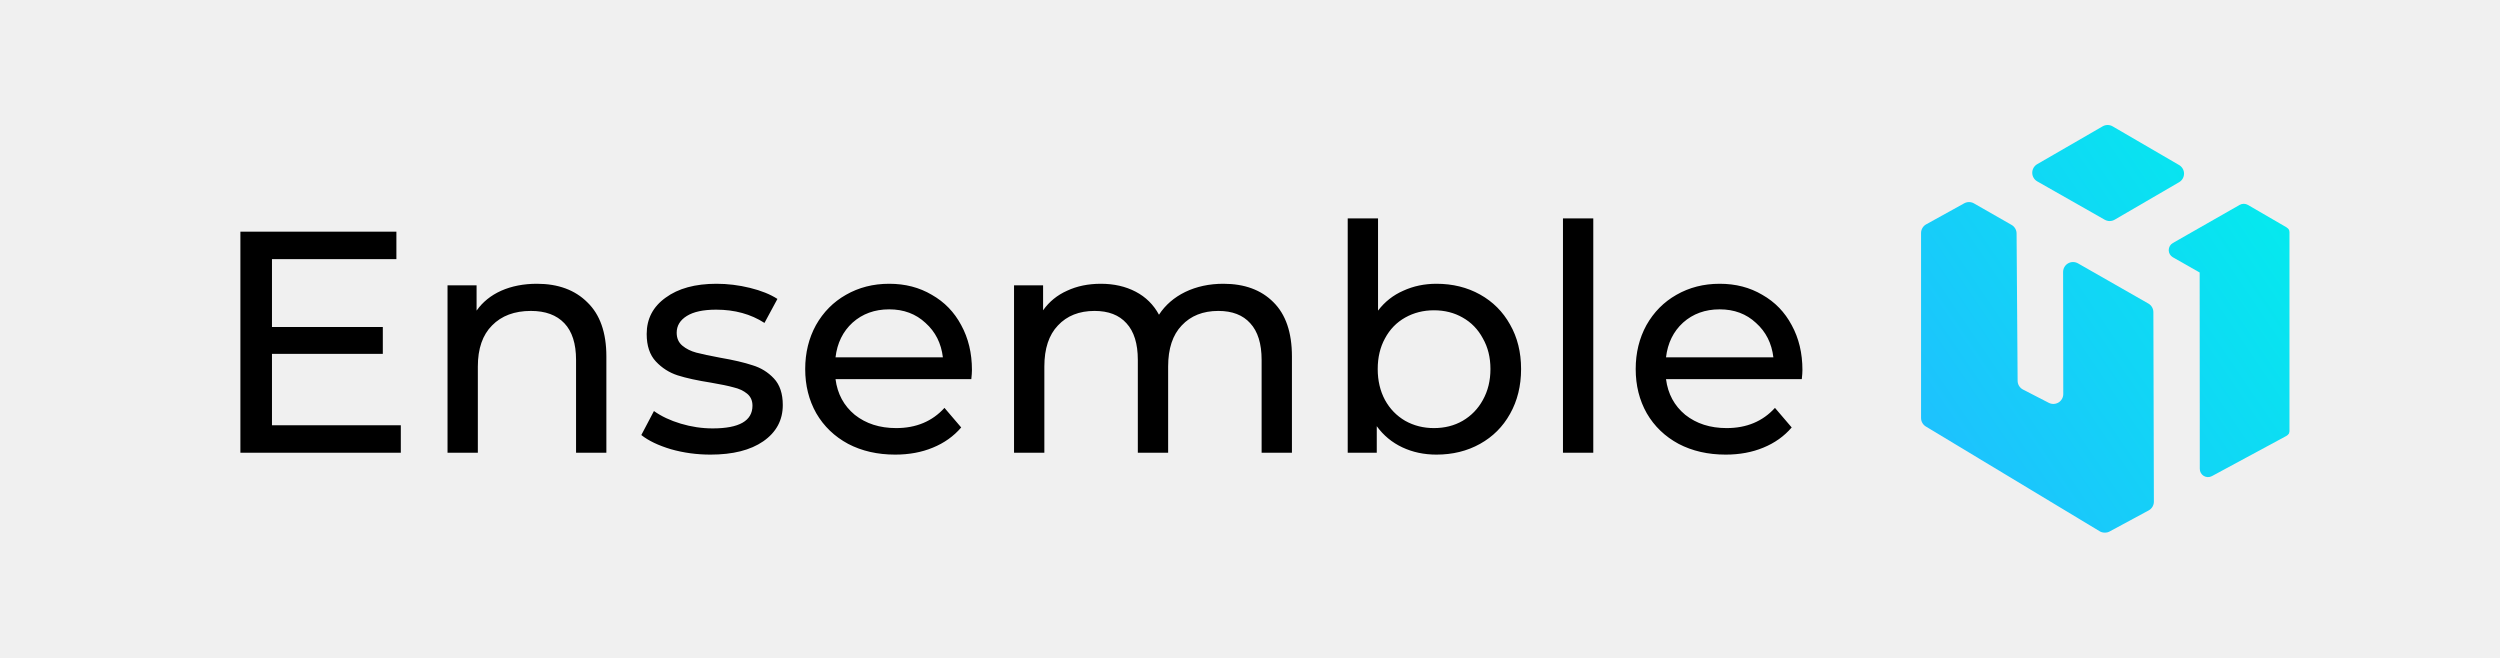
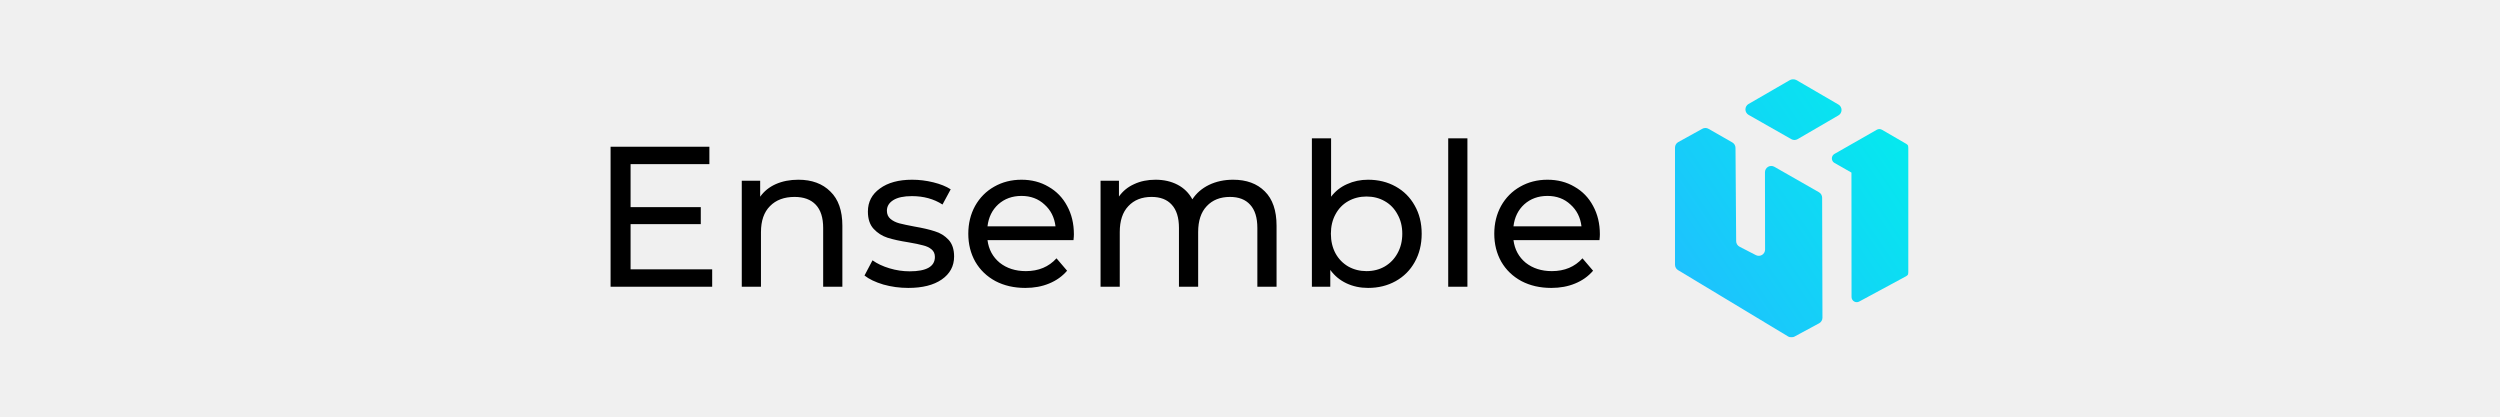
- <svg xmlns="http://www.w3.org/2000/svg" width="760" height="200" viewBox="0 0 760 200" fill="none">
-   <path d="M121.848 129.274V137.626H73.08V70.426H120.504V78.778H82.68V99.418H116.376V107.578H82.68V129.274H121.848ZM163.217 86.266C169.681 86.266 174.801 88.154 178.577 91.93C182.417 95.642 184.337 101.114 184.337 108.346V137.626H175.121V109.402C175.121 104.474 173.937 100.762 171.569 98.266C169.201 95.77 165.809 94.522 161.393 94.522C156.401 94.522 152.465 95.994 149.585 98.938C146.705 101.818 145.265 105.978 145.265 111.418V137.626H136.049V86.746H144.881V94.426C146.737 91.802 149.233 89.786 152.369 88.378C155.569 86.97 159.185 86.266 163.217 86.266ZM215.984 138.202C211.824 138.202 207.824 137.658 203.984 136.57C200.144 135.418 197.136 133.978 194.96 132.25L198.8 124.954C201.04 126.554 203.76 127.834 206.96 128.794C210.16 129.754 213.392 130.234 216.656 130.234C224.72 130.234 228.752 127.93 228.752 123.322C228.752 121.786 228.208 120.57 227.12 119.674C226.032 118.778 224.656 118.138 222.992 117.754C221.392 117.306 219.088 116.826 216.08 116.314C211.984 115.674 208.624 114.938 206 114.106C203.44 113.274 201.232 111.866 199.376 109.882C197.52 107.898 196.592 105.114 196.592 101.53C196.592 96.922 198.512 93.242 202.352 90.49C206.192 87.674 211.344 86.266 217.808 86.266C221.2 86.266 224.592 86.682 227.984 87.514C231.376 88.346 234.16 89.466 236.336 90.874L232.4 98.17C228.24 95.482 223.344 94.138 217.712 94.138C213.808 94.138 210.832 94.778 208.784 96.058C206.736 97.338 205.712 99.034 205.712 101.146C205.712 102.81 206.288 104.122 207.44 105.082C208.592 106.042 210 106.746 211.664 107.194C213.392 107.642 215.792 108.154 218.864 108.73C222.96 109.434 226.256 110.202 228.752 111.034C231.312 111.802 233.488 113.146 235.28 115.066C237.072 116.986 237.968 119.674 237.968 123.13C237.968 127.738 235.984 131.418 232.016 134.17C228.112 136.858 222.768 138.202 215.984 138.202ZM295.47 112.474C295.47 113.178 295.406 114.106 295.278 115.258H253.998C254.574 119.738 256.526 123.354 259.854 126.106C263.246 128.794 267.438 130.138 272.43 130.138C278.51 130.138 283.406 128.09 287.118 123.994L292.206 129.946C289.902 132.634 287.022 134.682 283.566 136.09C280.174 137.498 276.366 138.202 272.142 138.202C266.766 138.202 261.998 137.114 257.838 134.938C253.678 132.698 250.446 129.594 248.142 125.626C245.902 121.658 244.782 117.178 244.782 112.186C244.782 107.258 245.87 102.81 248.046 98.842C250.286 94.874 253.326 91.802 257.166 89.626C261.07 87.386 265.454 86.266 270.318 86.266C275.182 86.266 279.502 87.386 283.278 89.626C287.118 91.802 290.094 94.874 292.206 98.842C294.382 102.81 295.47 107.354 295.47 112.474ZM270.318 94.042C265.902 94.042 262.19 95.386 259.182 98.074C256.238 100.762 254.51 104.282 253.998 108.634H286.638C286.126 104.346 284.366 100.858 281.358 98.17C278.414 95.418 274.734 94.042 270.318 94.042ZM371.915 86.266C378.315 86.266 383.371 88.122 387.083 91.834C390.859 95.546 392.747 101.05 392.747 108.346V137.626H383.531V109.402C383.531 104.474 382.379 100.762 380.075 98.266C377.835 95.77 374.603 94.522 370.379 94.522C365.707 94.522 361.995 95.994 359.243 98.938C356.491 101.818 355.115 105.978 355.115 111.418V137.626H345.899V109.402C345.899 104.474 344.747 100.762 342.443 98.266C340.203 95.77 336.971 94.522 332.747 94.522C328.075 94.522 324.363 95.994 321.611 98.938C318.859 101.818 317.483 105.978 317.483 111.418V137.626H308.267V86.746H317.099V94.33C318.955 91.706 321.387 89.722 324.395 88.378C327.403 86.97 330.827 86.266 334.667 86.266C338.635 86.266 342.155 87.066 345.227 88.666C348.299 90.266 350.667 92.602 352.331 95.674C354.251 92.73 356.907 90.426 360.299 88.762C363.755 87.098 367.627 86.266 371.915 86.266ZM436.681 86.266C441.609 86.266 446.025 87.354 449.929 89.53C453.833 91.706 456.873 94.746 459.049 98.65C461.289 102.554 462.409 107.066 462.409 112.186C462.409 117.306 461.289 121.85 459.049 125.818C456.873 129.722 453.833 132.762 449.929 134.938C446.025 137.114 441.609 138.202 436.681 138.202C432.905 138.202 429.449 137.466 426.313 135.994C423.177 134.522 420.585 132.378 418.537 129.562V137.626H409.705V66.394H418.921V94.426C420.969 91.738 423.529 89.722 426.601 88.378C429.673 86.97 433.033 86.266 436.681 86.266ZM435.913 130.138C439.177 130.138 442.089 129.402 444.649 127.93C447.273 126.394 449.321 124.282 450.793 121.594C452.329 118.842 453.097 115.706 453.097 112.186C453.097 108.666 452.329 105.562 450.793 102.874C449.321 100.122 447.273 98.01 444.649 96.538C442.089 95.066 439.177 94.33 435.913 94.33C432.713 94.33 429.801 95.066 427.177 96.538C424.553 98.01 422.505 100.122 421.033 102.874C419.561 105.562 418.825 108.666 418.825 112.186C418.825 115.706 419.561 118.842 421.033 121.594C422.505 124.282 424.553 126.394 427.177 127.93C429.801 129.402 432.713 130.138 435.913 130.138ZM475.142 66.394H484.358V137.626H475.142V66.394ZM547.939 112.474C547.939 113.178 547.875 114.106 547.747 115.258H506.467C507.043 119.738 508.995 123.354 512.323 126.106C515.715 128.794 519.907 130.138 524.899 130.138C530.979 130.138 535.875 128.09 539.587 123.994L544.675 129.946C542.371 132.634 539.491 134.682 536.035 136.09C532.643 137.498 528.835 138.202 524.611 138.202C519.235 138.202 514.467 137.114 510.307 134.938C506.147 132.698 502.915 129.594 500.611 125.626C498.371 121.658 497.251 117.178 497.251 112.186C497.251 107.258 498.339 102.81 500.515 98.842C502.755 94.874 505.795 91.802 509.635 89.626C513.539 87.386 517.923 86.266 522.787 86.266C527.651 86.266 531.971 87.386 535.747 89.626C539.587 91.802 542.563 94.874 544.675 98.842C546.851 102.81 547.939 107.354 547.939 112.474ZM522.787 94.042C518.371 94.042 514.659 95.386 511.651 98.074C508.707 100.762 506.979 104.282 506.467 108.634H539.107C538.595 104.346 536.835 100.858 533.827 98.17C530.883 95.418 527.203 94.042 522.787 94.042Z" fill="black" />
-   <mask id="mask0_432_3422" style="mask-type:alpha" maskUnits="userSpaceOnUse" x="584" y="38" width="113" height="124">
-     <path d="M619.314 55.136L639.829 66.794C640.288 67.058 640.808 67.198 641.338 67.198C641.867 67.198 642.387 67.058 642.846 66.794L662.45 55.389C662.906 55.124 663.284 54.743 663.547 54.286C663.81 53.829 663.948 53.31 663.948 52.783C663.948 52.255 663.81 51.737 663.547 51.28C663.284 50.822 662.906 50.442 662.45 50.176L642.225 38.404C641.766 38.139 641.246 38 640.716 38C640.187 38 639.666 38.139 639.208 38.404L619.296 49.917C618.84 50.184 618.461 50.566 618.199 51.025C617.937 51.483 617.8 52.003 617.802 52.532C617.804 53.06 617.944 53.579 618.21 54.036C618.475 54.493 618.856 54.873 619.314 55.136Z" fill="white" />
-     <path d="M653.1 92.276L631.698 80.058C631.245 79.799 630.732 79.662 630.21 79.66C629.689 79.658 629.175 79.792 628.721 80.047C628.266 80.303 627.885 80.673 627.616 81.12C627.347 81.567 627.198 82.076 627.184 82.598L627.234 119.857C627.221 120.367 627.078 120.865 626.82 121.306C626.562 121.746 626.196 122.113 625.757 122.374C625.319 122.634 624.821 122.779 624.311 122.795C623.801 122.81 623.295 122.696 622.841 122.464L614.997 118.427C614.495 118.17 614.076 117.778 613.786 117.295C613.496 116.812 613.347 116.257 613.356 115.694L613.041 71.043C613.05 70.504 612.914 69.972 612.648 69.503C612.382 69.034 611.994 68.644 611.527 68.376L600.062 61.817C599.611 61.563 599.102 61.43 598.584 61.43C598.066 61.43 597.557 61.563 597.106 61.817L585.557 68.201C585.085 68.462 584.691 68.845 584.417 69.31C584.144 69.775 583.999 70.304 584 70.844L584 127.073C584 127.589 584.132 128.096 584.383 128.546C584.635 128.996 584.997 129.374 585.436 129.644L638.288 161.497C638.739 161.774 639.255 161.928 639.785 161.943C640.314 161.958 640.839 161.833 641.305 161.581L653.191 155.167C653.664 154.913 654.06 154.537 654.339 154.079C654.618 153.621 654.769 153.097 654.778 152.561L654.626 94.943C654.634 94.403 654.497 93.87 654.228 93.401C653.96 92.931 653.57 92.543 653.1 92.276Z" fill="white" />
-     <path d="M695.041 69.074L683.347 62.286C682.968 62.067 682.538 61.953 682.101 61.953C681.664 61.953 681.234 62.067 680.855 62.286L660.551 73.877C660.168 74.094 659.85 74.409 659.629 74.79C659.408 75.17 659.291 75.603 659.291 76.043C659.291 76.483 659.408 76.915 659.629 77.296C659.85 77.676 660.168 77.991 660.551 78.209L668.697 82.843L668.739 142.536C668.736 142.969 668.846 143.394 669.058 143.771C669.27 144.149 669.577 144.464 669.947 144.687C670.318 144.91 670.74 145.032 671.173 145.042C671.605 145.052 672.033 144.95 672.414 144.744L694.968 132.574C695.364 132.361 695.694 132.045 695.925 131.659C696.155 131.274 696.277 130.833 696.278 130.384V71.252C696.281 70.812 696.169 70.379 695.952 69.996C695.735 69.614 695.42 69.296 695.041 69.074Z" fill="white" />
+ <svg xmlns="http://www.w3.org/2000/svg" width="1200" height="200" viewBox="0 0 1200 200" fill="none">
+   <path d="M341.848 129.274V137.626H293.08V70.426H340.504V78.778H302.68V99.418H336.376V107.578H302.68V129.274H341.848ZM383.217 86.266C389.681 86.266 394.801 88.154 398.577 91.93C402.417 95.642 404.337 101.114 404.337 108.346V137.626H395.121V109.402C395.121 104.474 393.937 100.762 391.569 98.266C389.201 95.77 385.809 94.522 381.393 94.522C376.401 94.522 372.465 95.994 369.585 98.938C366.705 101.818 365.265 105.978 365.265 111.418V137.626H356.049V86.746H364.881V94.426C366.737 91.802 369.233 89.786 372.369 88.378C375.569 86.97 379.185 86.266 383.217 86.266ZM435.984 138.202C431.824 138.202 427.824 137.658 423.984 136.57C420.144 135.418 417.136 133.978 414.96 132.25L418.8 124.954C421.04 126.554 423.76 127.834 426.96 128.794C430.16 129.754 433.392 130.234 436.656 130.234C444.72 130.234 448.752 127.93 448.752 123.322C448.752 121.786 448.208 120.57 447.12 119.674C446.032 118.778 444.656 118.138 442.992 117.754C441.392 117.306 439.088 116.826 436.08 116.314C431.984 115.674 428.624 114.938 426 114.106C423.44 113.274 421.232 111.866 419.376 109.882C417.52 107.898 416.592 105.114 416.592 101.53C416.592 96.922 418.512 93.242 422.352 90.49C426.192 87.674 431.344 86.266 437.808 86.266C441.2 86.266 444.592 86.682 447.984 87.514C451.376 88.346 454.16 89.466 456.336 90.874L452.4 98.17C448.24 95.482 443.344 94.138 437.712 94.138C433.808 94.138 430.832 94.778 428.784 96.058C426.736 97.338 425.712 99.034 425.712 101.146C425.712 102.81 426.288 104.122 427.44 105.082C428.592 106.042 430 106.746 431.664 107.194C433.392 107.642 435.792 108.154 438.864 108.73C442.96 109.434 446.256 110.202 448.752 111.034C451.312 111.802 453.488 113.146 455.28 115.066C457.072 116.986 457.968 119.674 457.968 123.13C457.968 127.738 455.984 131.418 452.016 134.17C448.112 136.858 442.768 138.202 435.984 138.202ZM515.47 112.474C515.47 113.178 515.406 114.106 515.278 115.258H473.998C474.574 119.738 476.526 123.354 479.854 126.106C483.246 128.794 487.438 130.138 492.43 130.138C498.51 130.138 503.406 128.09 507.118 123.994L512.206 129.946C509.902 132.634 507.022 134.682 503.566 136.09C500.174 137.498 496.366 138.202 492.142 138.202C486.766 138.202 481.998 137.114 477.838 134.938C473.678 132.698 470.446 129.594 468.142 125.626C465.902 121.658 464.782 117.178 464.782 112.186C464.782 107.258 465.87 102.81 468.046 98.842C470.286 94.874 473.326 91.802 477.166 89.626C481.07 87.386 485.454 86.266 490.318 86.266C495.182 86.266 499.502 87.386 503.278 89.626C507.118 91.802 510.094 94.874 512.206 98.842C514.382 102.81 515.47 107.354 515.47 112.474ZM490.318 94.042C485.902 94.042 482.19 95.386 479.182 98.074C476.238 100.762 474.51 104.282 473.998 108.634H506.638C506.126 104.346 504.366 100.858 501.358 98.17C498.414 95.418 494.734 94.042 490.318 94.042ZM591.915 86.266C598.315 86.266 603.371 88.122 607.083 91.834C610.859 95.546 612.747 101.05 612.747 108.346V137.626H603.531V109.402C603.531 104.474 602.379 100.762 600.075 98.266C597.835 95.77 594.603 94.522 590.379 94.522C585.707 94.522 581.995 95.994 579.243 98.938C576.491 101.818 575.115 105.978 575.115 111.418V137.626H565.899V109.402C565.899 104.474 564.747 100.762 562.443 98.266C560.203 95.77 556.971 94.522 552.747 94.522C548.075 94.522 544.363 95.994 541.611 98.938C538.859 101.818 537.483 105.978 537.483 111.418V137.626H528.267V86.746H537.099V94.33C538.955 91.706 541.387 89.722 544.395 88.378C547.403 86.97 550.827 86.266 554.667 86.266C558.635 86.266 562.155 87.066 565.227 88.666C568.299 90.266 570.667 92.602 572.331 95.674C574.251 92.73 576.907 90.426 580.299 88.762C583.755 87.098 587.627 86.266 591.915 86.266ZM656.681 86.266C661.609 86.266 666.025 87.354 669.929 89.53C673.833 91.706 676.873 94.746 679.049 98.65C681.289 102.554 682.409 107.066 682.409 112.186C682.409 117.306 681.289 121.85 679.049 125.818C676.873 129.722 673.833 132.762 669.929 134.938C666.025 137.114 661.609 138.202 656.681 138.202C652.905 138.202 649.449 137.466 646.313 135.994C643.177 134.522 640.585 132.378 638.537 129.562V137.626H629.705V66.394H638.921V94.426C640.969 91.738 643.529 89.722 646.601 88.378C649.673 86.97 653.033 86.266 656.681 86.266ZM655.913 130.138C659.177 130.138 662.089 129.402 664.649 127.93C667.273 126.394 669.321 124.282 670.793 121.594C672.329 118.842 673.097 115.706 673.097 112.186C673.097 108.666 672.329 105.562 670.793 102.874C669.321 100.122 667.273 98.01 664.649 96.538C662.089 95.066 659.177 94.33 655.913 94.33C652.713 94.33 649.801 95.066 647.177 96.538C644.553 98.01 642.505 100.122 641.033 102.874C639.561 105.562 638.825 108.666 638.825 112.186C638.825 115.706 639.561 118.842 641.033 121.594C642.505 124.282 644.553 126.394 647.177 127.93C649.801 129.402 652.713 130.138 655.913 130.138ZM695.142 66.394H704.358V137.626H695.142V66.394ZM767.939 112.474C767.939 113.178 767.875 114.106 767.747 115.258H726.467C727.043 119.738 728.995 123.354 732.323 126.106C735.715 128.794 739.907 130.138 744.899 130.138C750.979 130.138 755.875 128.09 759.587 123.994L764.675 129.946C762.371 132.634 759.491 134.682 756.035 136.09C752.643 137.498 748.835 138.202 744.611 138.202C739.235 138.202 734.467 137.114 730.307 134.938C726.147 132.698 722.915 129.594 720.611 125.626C718.371 121.658 717.251 117.178 717.251 112.186C717.251 107.258 718.339 102.81 720.515 98.842C722.755 94.874 725.795 91.802 729.635 89.626C733.539 87.386 737.923 86.266 742.787 86.266C747.651 86.266 751.971 87.386 755.747 89.626C759.587 91.802 762.563 94.874 764.675 98.842C766.851 102.81 767.939 107.354 767.939 112.474ZM742.787 94.042C738.371 94.042 734.659 95.386 731.651 98.074C728.707 100.762 726.979 104.282 726.467 108.634H759.107C758.595 104.346 756.835 100.858 753.827 98.17C750.883 95.418 747.203 94.042 742.787 94.042Z" fill="black" />
+   <mask id="mask0_1157_6683" style="mask-type:alpha" maskUnits="userSpaceOnUse" x="804" y="38" width="113" height="124">
+     <path d="M839.313 55.136L859.828 66.794C860.287 67.058 860.807 67.198 861.337 67.198C861.866 67.198 862.386 67.058 862.845 66.794L882.449 55.389C882.905 55.124 883.283 54.743 883.546 54.286C883.809 53.829 883.947 53.31 883.947 52.783C883.947 52.255 883.809 51.737 883.546 51.28C883.283 50.822 882.905 50.442 882.449 50.176L862.224 38.404C861.765 38.139 861.245 38 860.715 38C860.186 38 859.665 38.139 859.207 38.404L839.295 49.917C838.839 50.184 838.46 50.566 838.198 51.025C837.936 51.483 837.799 52.003 837.801 52.532C837.803 53.06 837.943 53.579 838.209 54.036C838.474 54.493 838.855 54.873 839.313 55.136V55.136Z" fill="white" />
+     <path d="M873.1 92.276L851.698 80.058C851.245 79.799 850.732 79.662 850.21 79.66C849.689 79.658 849.175 79.792 848.721 80.047C848.266 80.303 847.885 80.673 847.616 81.12C847.347 81.567 847.198 82.076 847.184 82.598L847.234 119.857C847.221 120.367 847.078 120.865 846.82 121.306C846.562 121.746 846.196 122.113 845.757 122.374C845.319 122.634 844.821 122.779 844.311 122.795C843.801 122.81 843.295 122.696 842.841 122.464L834.997 118.427C834.495 118.17 834.076 117.778 833.786 117.295C833.496 116.812 833.347 116.257 833.356 115.694L833.041 71.043C833.05 70.504 832.914 69.972 832.648 69.503C832.382 69.034 831.994 68.644 831.527 68.376L820.062 61.817C819.611 61.563 819.102 61.43 818.584 61.43C818.066 61.43 817.557 61.563 817.106 61.817L805.557 68.201C805.085 68.462 804.691 68.845 804.417 69.31C804.144 69.775 803.999 70.304 804 70.844L804 127.073C804 127.589 804.132 128.096 804.383 128.546C804.635 128.996 804.997 129.374 805.436 129.644L858.288 161.497C858.739 161.774 859.255 161.928 859.785 161.943C860.314 161.958 860.839 161.833 861.305 161.581L873.191 155.167C873.664 154.913 874.06 154.537 874.339 154.079C874.618 153.621 874.769 153.097 874.778 152.561L874.626 94.943C874.634 94.403 874.497 93.87 874.228 93.401C873.96 92.931 873.57 92.543 873.1 92.276Z" fill="white" />
+     <path d="M915.041 69.074L903.347 62.286C902.968 62.067 902.538 61.953 902.101 61.953C901.664 61.953 901.234 62.067 900.855 62.286L880.551 73.877C880.168 74.094 879.85 74.409 879.629 74.79C879.408 75.17 879.291 75.603 879.291 76.043C879.291 76.483 879.408 76.915 879.629 77.296C879.85 77.676 880.168 77.991 880.551 78.209L888.697 82.843L888.739 142.536C888.736 142.969 888.846 143.394 889.058 143.771C889.27 144.149 889.577 144.464 889.947 144.687C890.318 144.91 890.74 145.032 891.173 145.042C891.605 145.052 892.033 144.95 892.414 144.744L914.968 132.574C915.364 132.361 915.694 132.045 915.925 131.659C916.155 131.274 916.277 130.833 916.278 130.384V71.252C916.281 70.812 916.169 70.379 915.952 69.996C915.735 69.614 915.42 69.296 915.041 69.074V69.074Z" fill="white" />
  </mask>
-   <g mask="url(#mask0_432_3422)">
-     <rect x="583" y="38" width="113" height="124" fill="url(#paint0_linear_432_3422)" />
+   <g mask="url(#mask0_1157_6683)">
+     <rect x="803" y="38" width="113" height="124" fill="url(#paint0_linear_1157_6683)" />
  </g>
  <defs>
-     <linearGradient id="paint0_linear_432_3422" x1="696" y1="54" x2="583" y2="130.5" gradientUnits="userSpaceOnUse">
+     <linearGradient id="paint0_linear_1157_6683" x1="916" y1="54" x2="803" y2="130.5" gradientUnits="userSpaceOnUse">
      <stop stop-color="#03ECED" />
      <stop offset="1" stop-color="#1EC1FE" />
    </linearGradient>
  </defs>
</svg>
